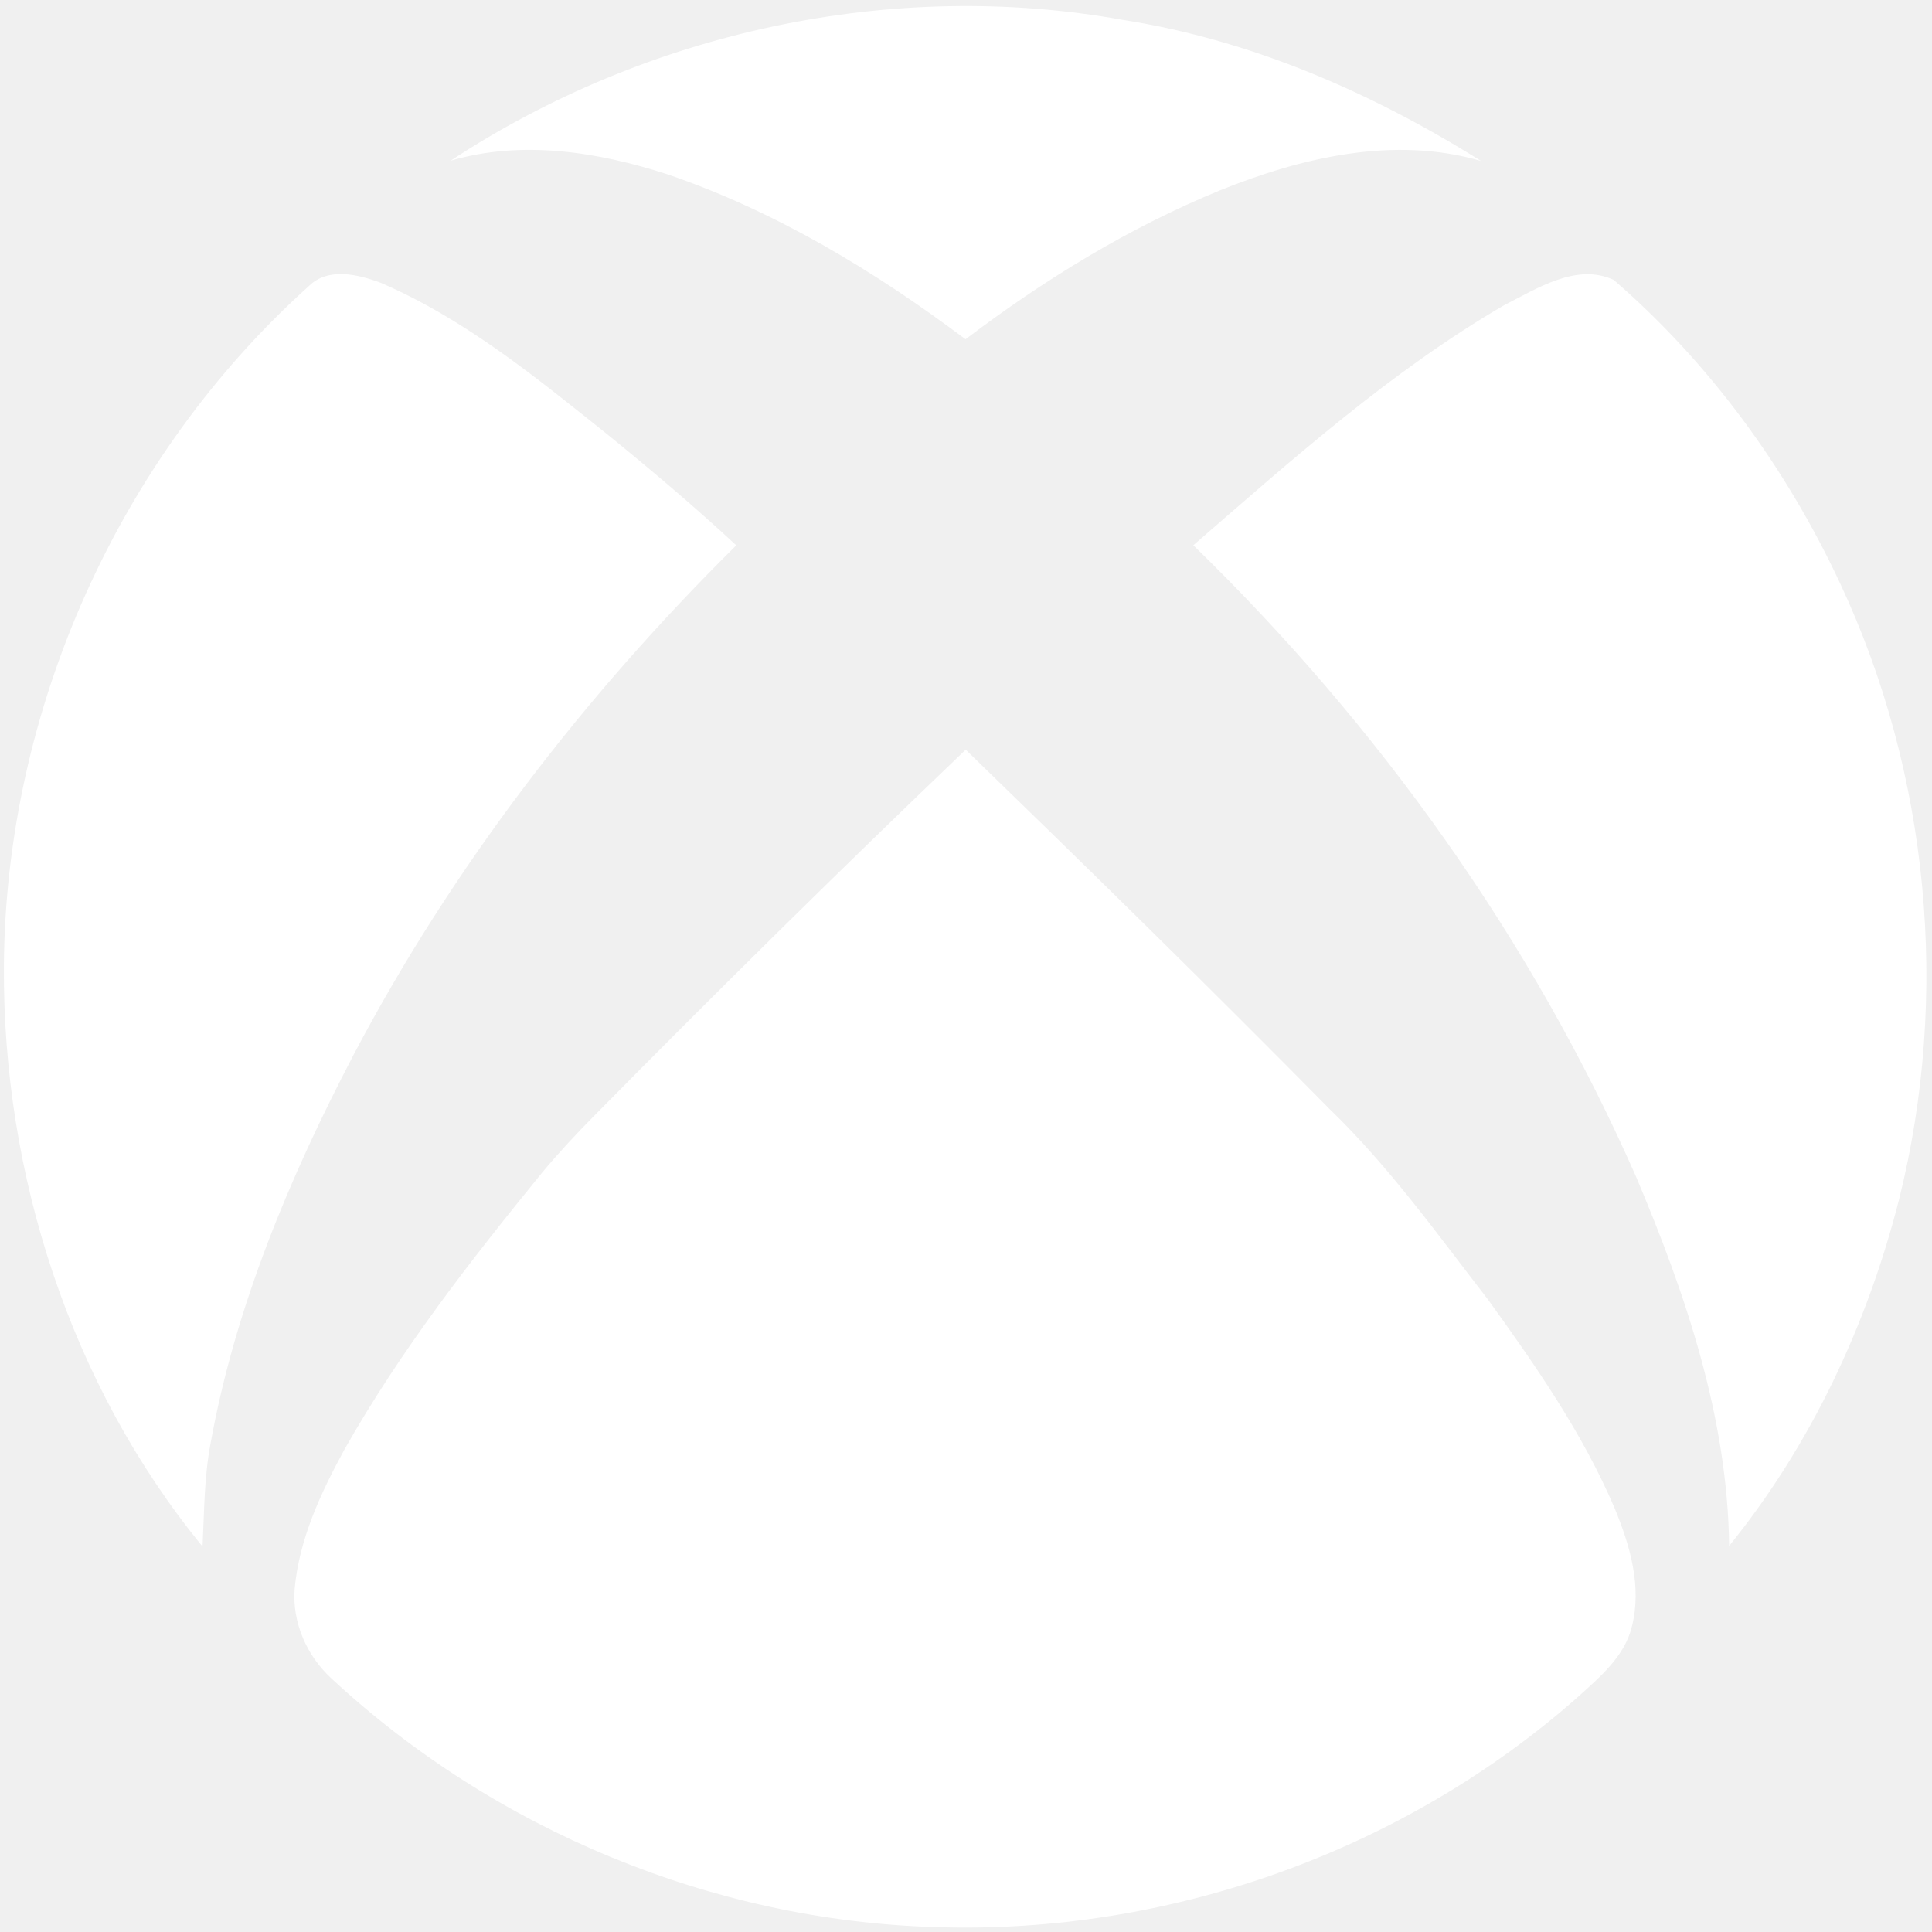
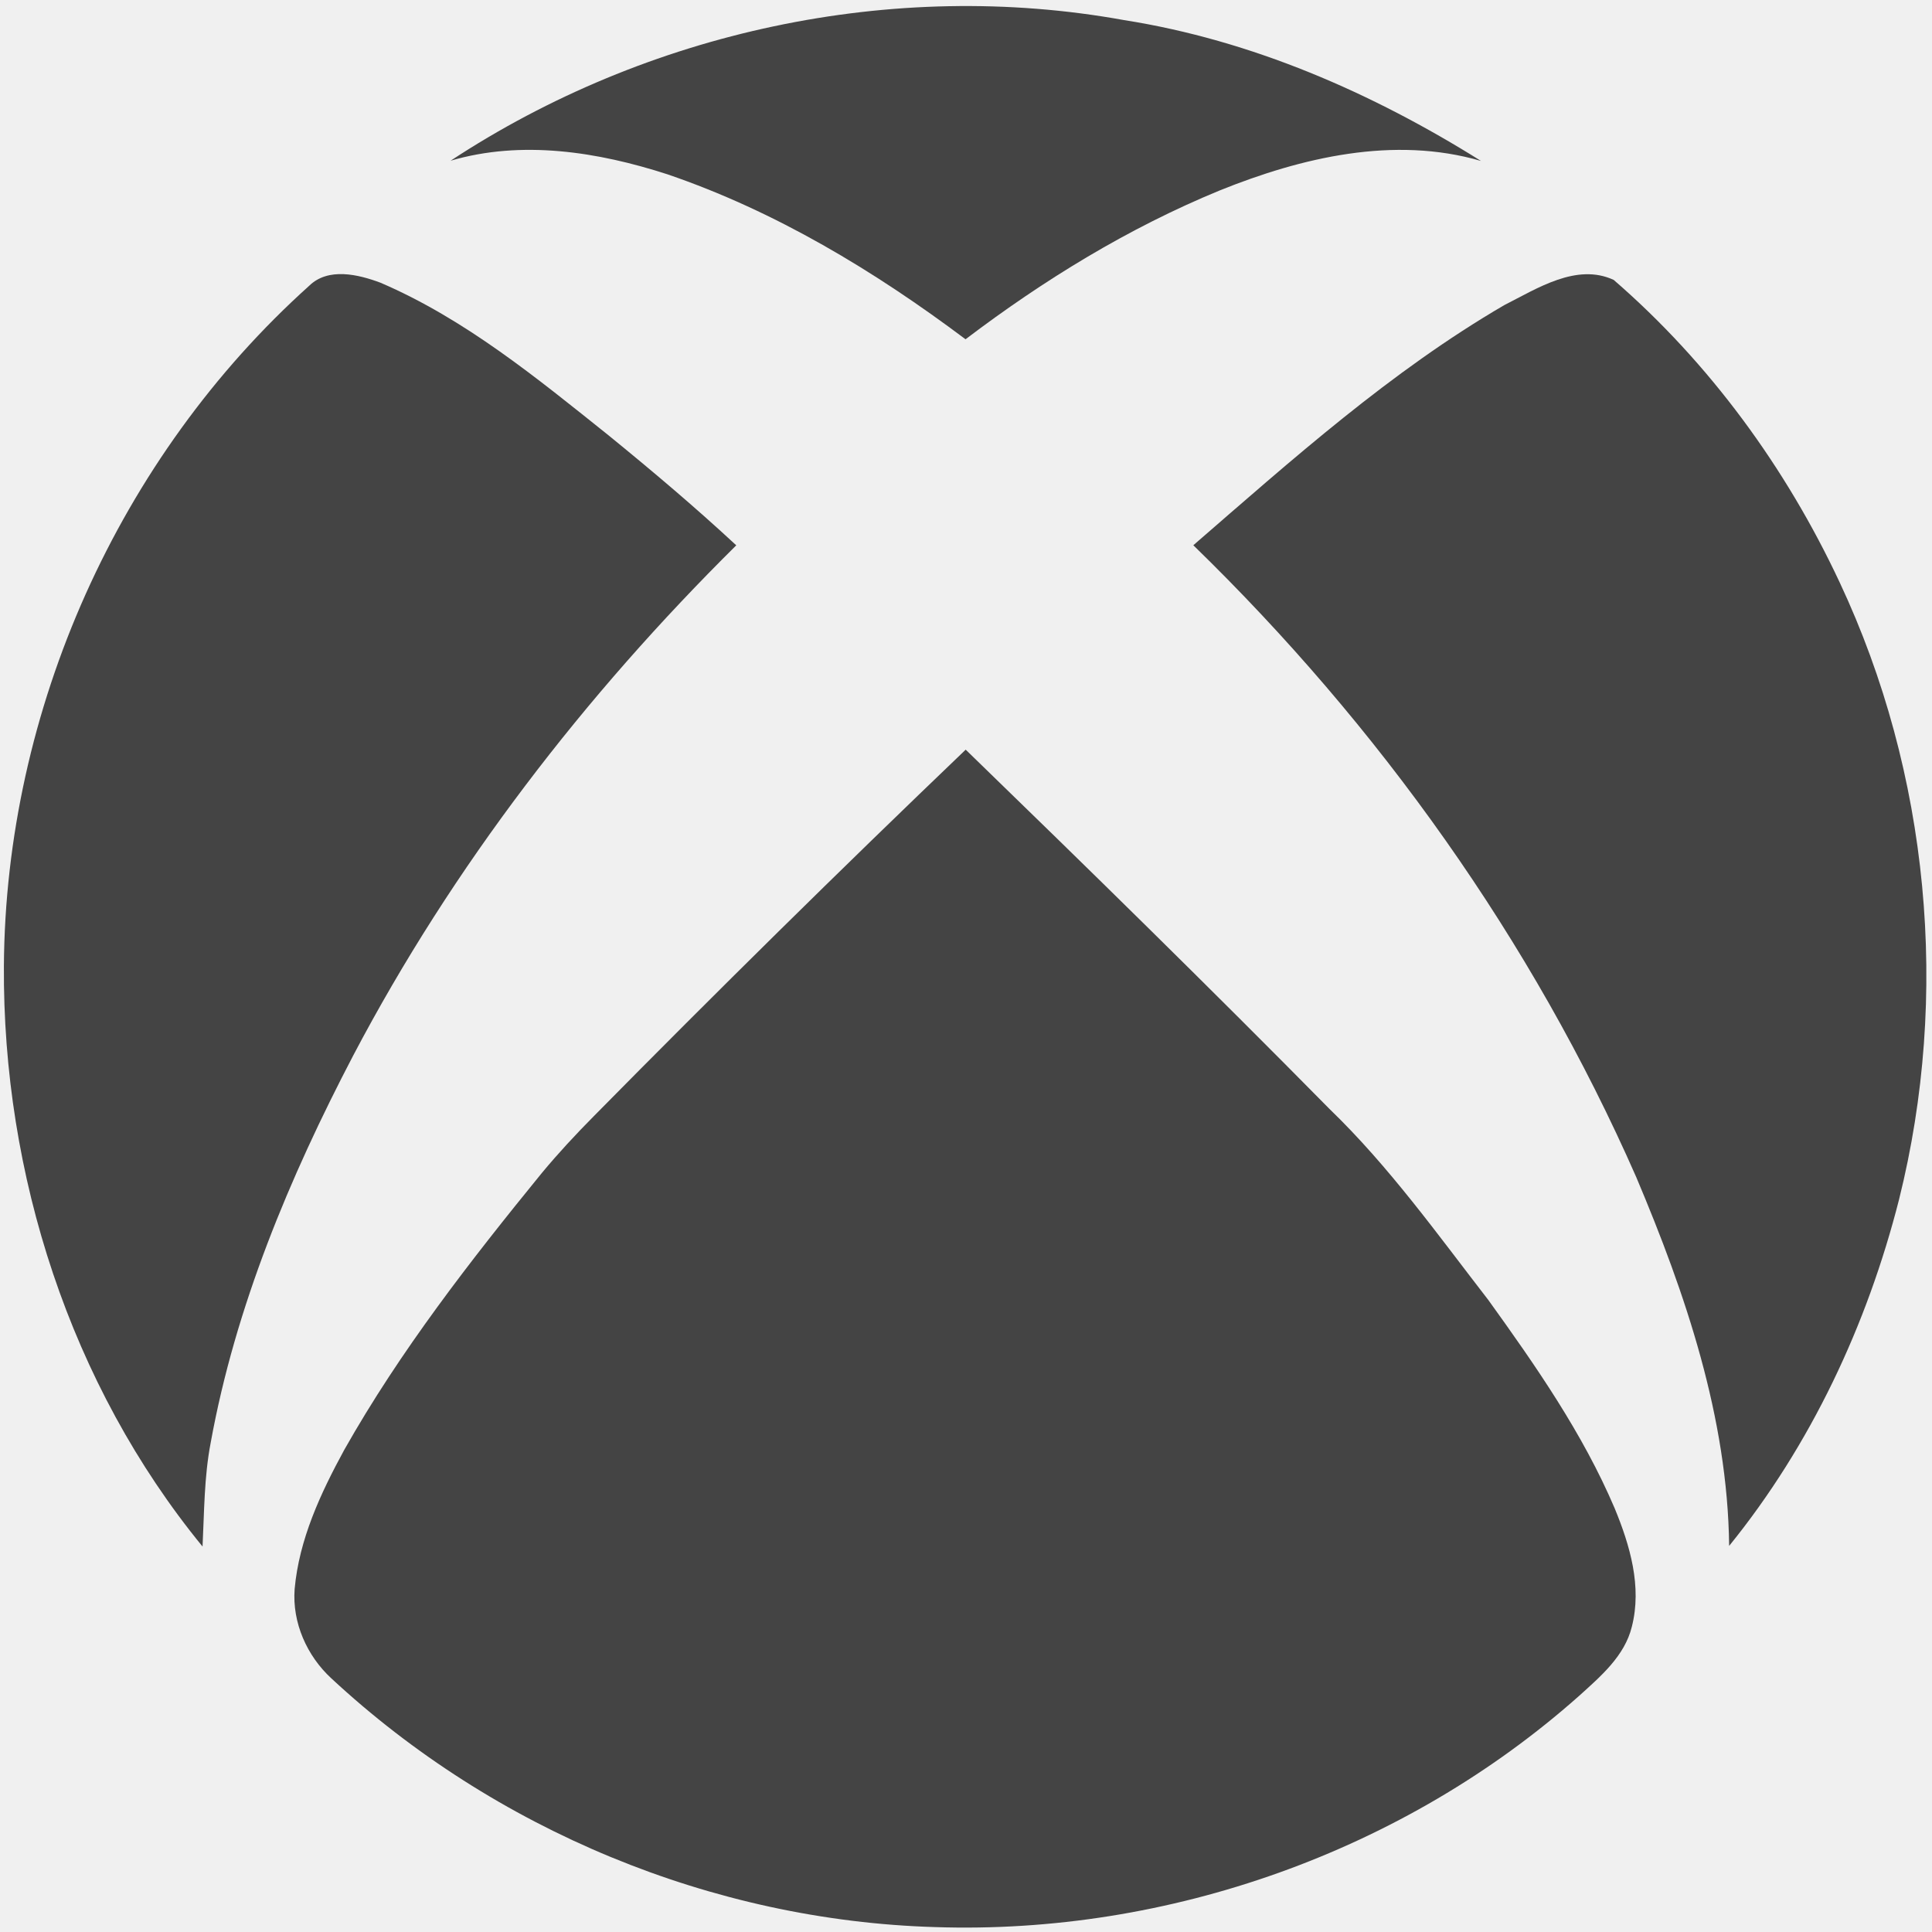
<svg xmlns="http://www.w3.org/2000/svg" width="248pt" height="248pt" viewBox="0 0 248 248" version="1.1">
  <g>
-     <path fill="#fff" opacity="1.00" d=" M 57.84 20.63 C 83.05 4.06 114.54 -2.81 144.29 2.58 C 160.68 5.16 176.12 11.90 190.11 20.66 C 178.94 17.40 167.07 20.21 156.56 24.45 C 144.86 29.26 134.00 35.92 123.94 43.55 C 112.25 34.78 99.55 27.11 85.66 22.37 C 76.76 19.49 66.99 17.94 57.84 20.63 Z" />
-     <path fill="#fff" opacity="1.00" d=" M 39.67 36.70 C 42.12 34.29 45.98 35.22 48.84 36.29 C 59.71 40.96 68.94 48.55 78.10 55.87 C 83.70 60.43 89.22 65.09 94.51 70.00 C 75.05 89.27 58.11 111.21 45.34 135.49 C 37.15 151.17 30.21 167.74 27.04 185.22 C 26.20 189.60 26.22 194.08 26.00 198.52 C 9.01 177.77 0.33 150.71 0.50 124.00 C 0.71 91.13 15.22 58.68 39.67 36.70 Z" />
-     <path fill="#fff" opacity="1.00" d=" M 193.09 39.17 C 197.30 37.04 202.38 33.72 207.14 35.93 C 219.44 46.58 229.26 60.04 236.15 74.76 C 247.65 99.26 250.32 127.73 243.77 153.97 C 239.68 170.07 232.44 185.51 221.96 198.44 C 221.77 181.97 216.38 166.11 210.03 151.09 C 196.66 120.67 176.98 93.13 153.18 69.99 C 165.87 58.99 178.52 47.66 193.09 39.17 Z" />
-     <path fill="#fff" opacity="1.00" d=" M 76.25 143.25 C 91.93 127.35 107.83 111.67 123.96 96.23 C 139.66 111.46 155.30 126.77 170.66 142.35 C 178.33 149.75 184.55 158.48 191.06 166.89 C 197.14 175.34 203.17 183.99 207.27 193.62 C 209.23 198.37 210.79 203.67 209.47 208.81 C 208.55 212.58 205.45 215.20 202.70 217.69 C 180.25 237.63 150.01 248.37 120.03 247.37 C 91.45 246.53 63.46 234.88 42.54 215.45 C 39.39 212.55 37.50 208.29 37.82 203.99 C 38.39 197.60 41.16 191.67 44.19 186.11 C 51.37 173.40 60.36 161.85 69.56 150.56 C 71.67 148.02 73.92 145.60 76.25 143.25 Z" />
+     <path fill="#444" opacity="1.00" d=" M 57.84 20.63 C 83.05 4.06 114.54 -2.81 144.29 2.58 C 160.68 5.16 176.12 11.90 190.11 20.66 C 178.94 17.40 167.07 20.21 156.56 24.45 C 144.86 29.26 134.00 35.92 123.94 43.55 C 112.25 34.78 99.55 27.11 85.66 22.37 C 76.76 19.49 66.99 17.94 57.84 20.63 Z" />
+     <path fill="#444" opacity="1.00" d=" M 39.67 36.70 C 42.12 34.29 45.98 35.22 48.84 36.29 C 59.71 40.96 68.94 48.55 78.10 55.87 C 83.70 60.43 89.22 65.09 94.51 70.00 C 75.05 89.27 58.11 111.21 45.34 135.49 C 37.15 151.17 30.21 167.74 27.04 185.22 C 26.20 189.60 26.22 194.08 26.00 198.52 C 9.01 177.77 0.33 150.71 0.50 124.00 C 0.71 91.13 15.22 58.68 39.67 36.70 Z" />
+     <path fill="#444" opacity="1.00" d=" M 193.09 39.17 C 197.30 37.04 202.38 33.72 207.14 35.93 C 219.44 46.58 229.26 60.04 236.15 74.76 C 247.65 99.26 250.32 127.73 243.77 153.97 C 239.68 170.07 232.44 185.51 221.96 198.44 C 221.77 181.97 216.38 166.11 210.03 151.09 C 196.66 120.67 176.98 93.13 153.18 69.99 C 165.87 58.99 178.52 47.66 193.09 39.17 Z" />
+     <path fill="#444" opacity="1.00" d=" M 76.25 143.25 C 91.93 127.35 107.83 111.67 123.96 96.23 C 139.66 111.46 155.30 126.77 170.66 142.35 C 178.33 149.75 184.55 158.48 191.06 166.89 C 197.14 175.34 203.17 183.99 207.27 193.62 C 209.23 198.37 210.79 203.67 209.47 208.81 C 208.55 212.58 205.45 215.20 202.70 217.69 C 180.25 237.63 150.01 248.37 120.03 247.37 C 91.45 246.53 63.46 234.88 42.54 215.45 C 39.39 212.55 37.50 208.29 37.82 203.99 C 38.39 197.60 41.16 191.67 44.19 186.11 C 51.37 173.40 60.36 161.85 69.56 150.56 C 71.67 148.02 73.92 145.60 76.25 143.25 Z" />
  </g>
</svg>
